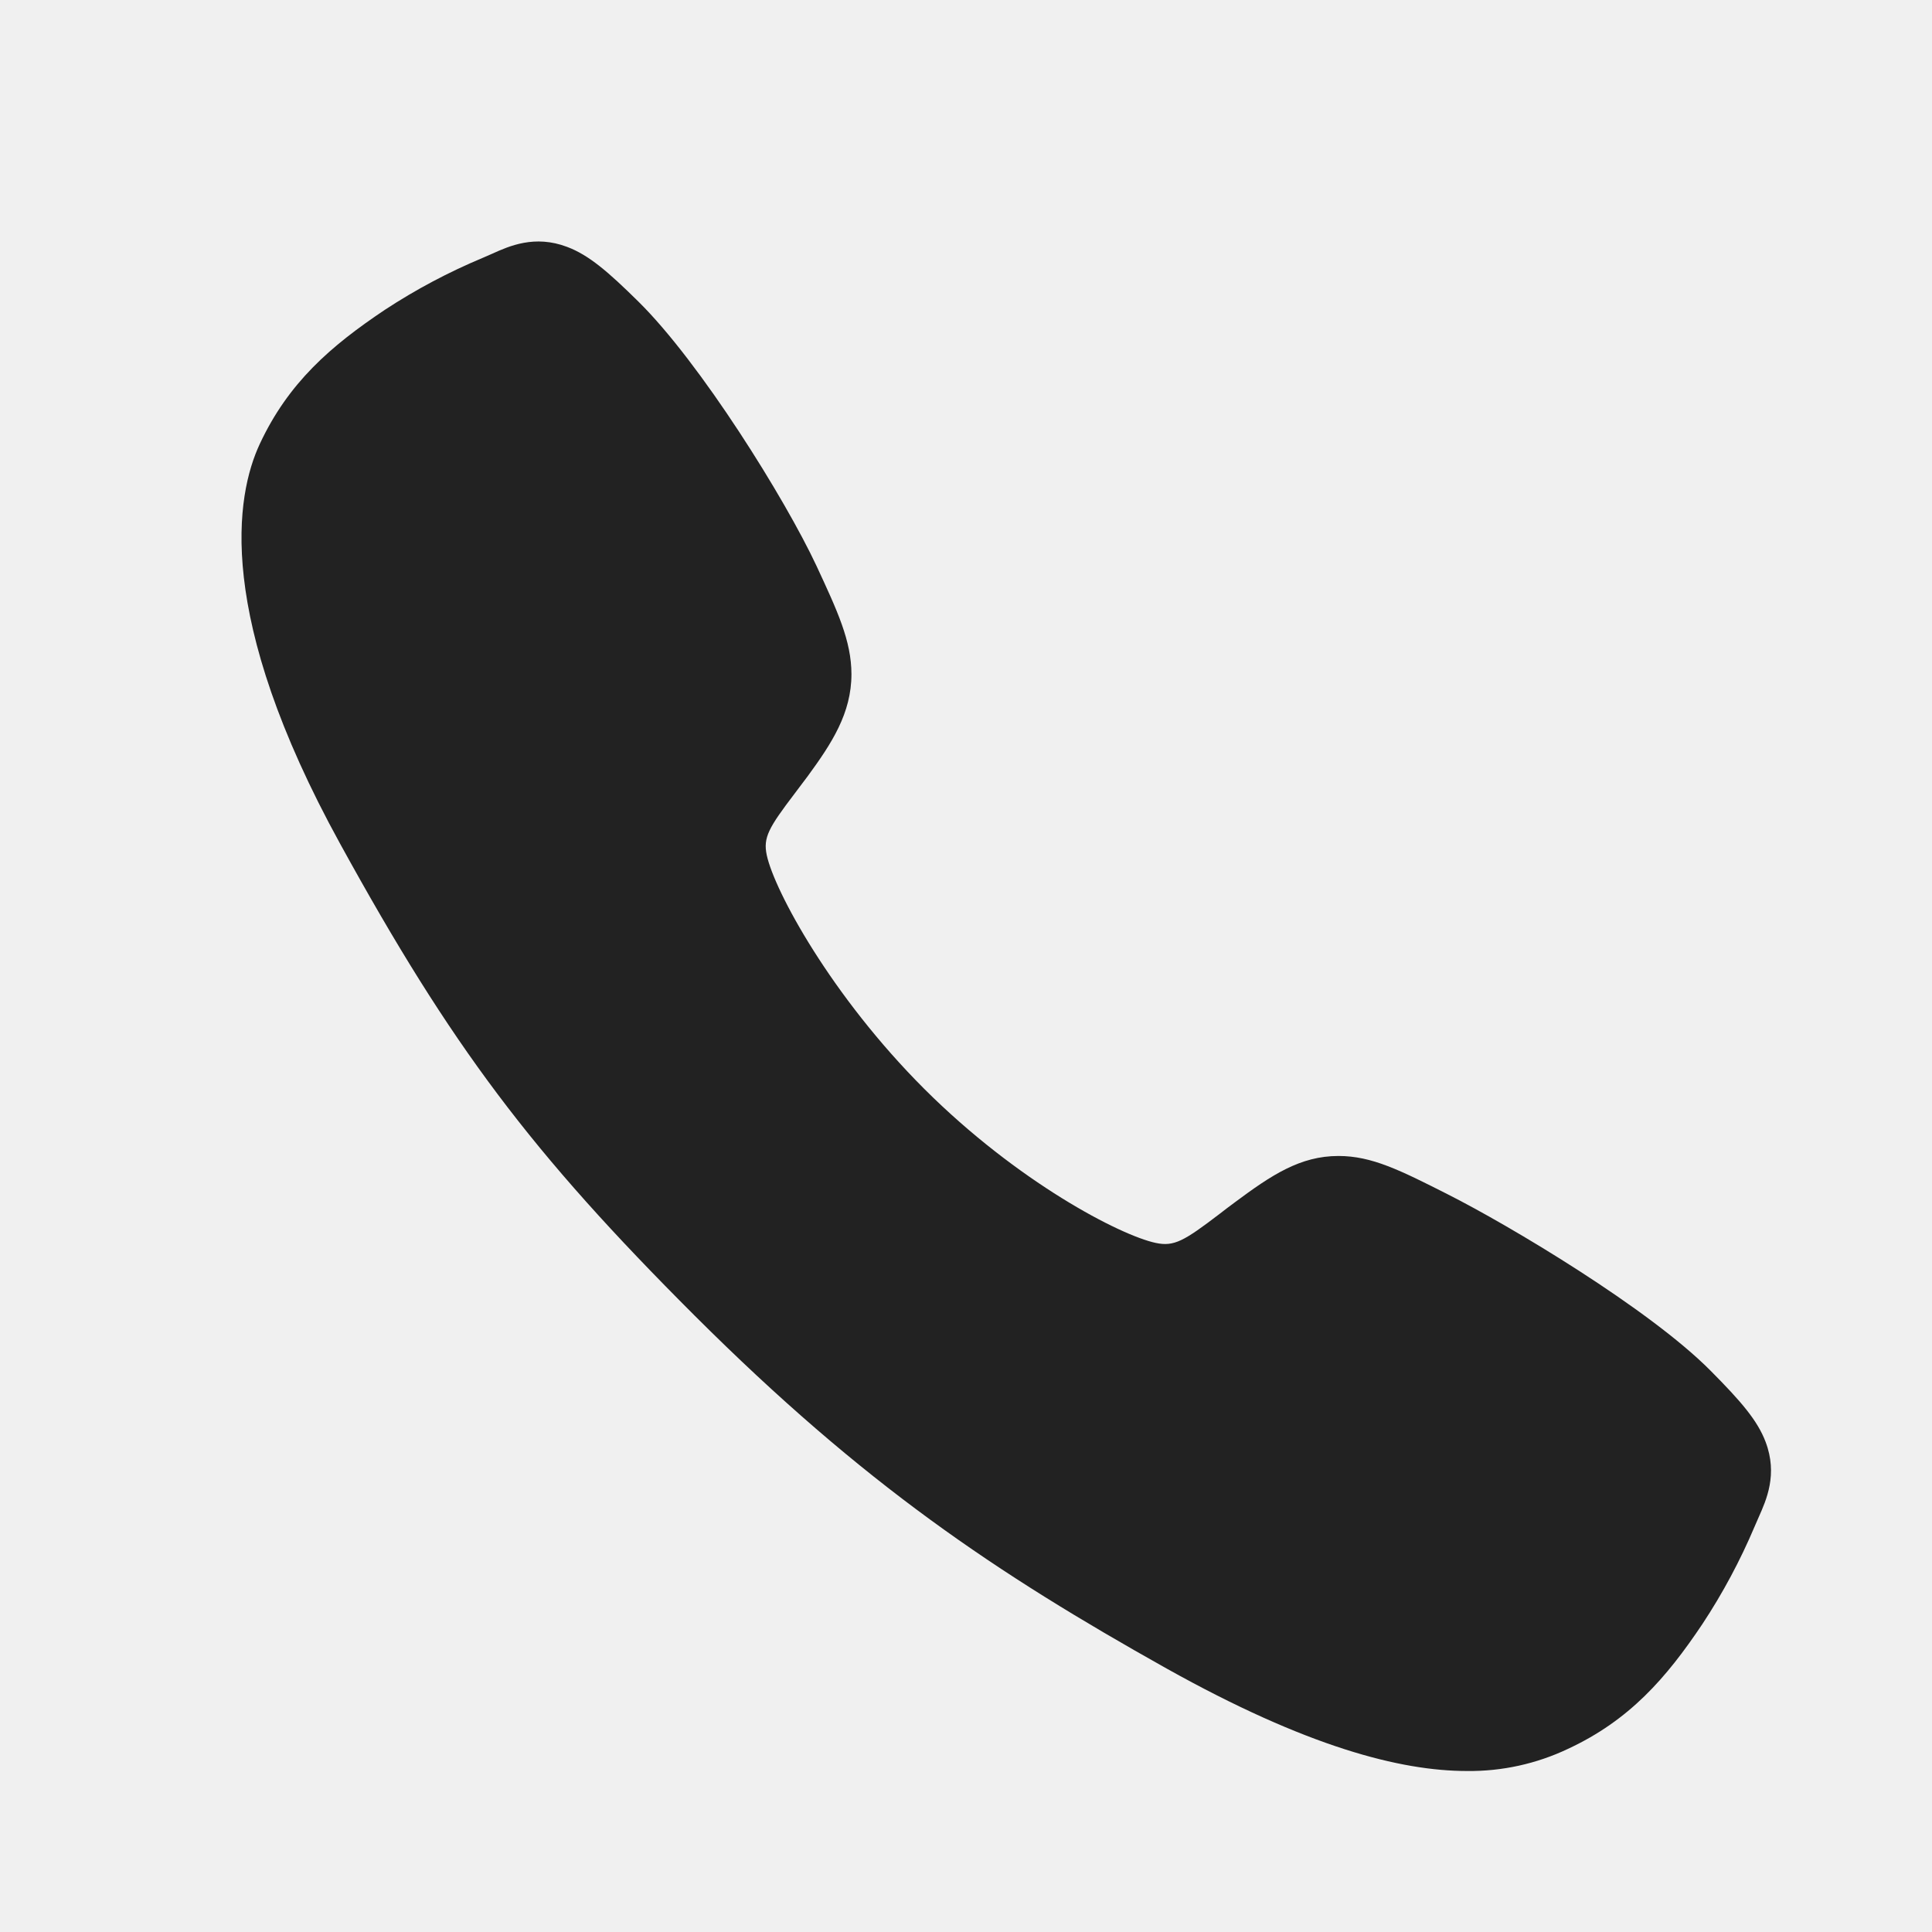
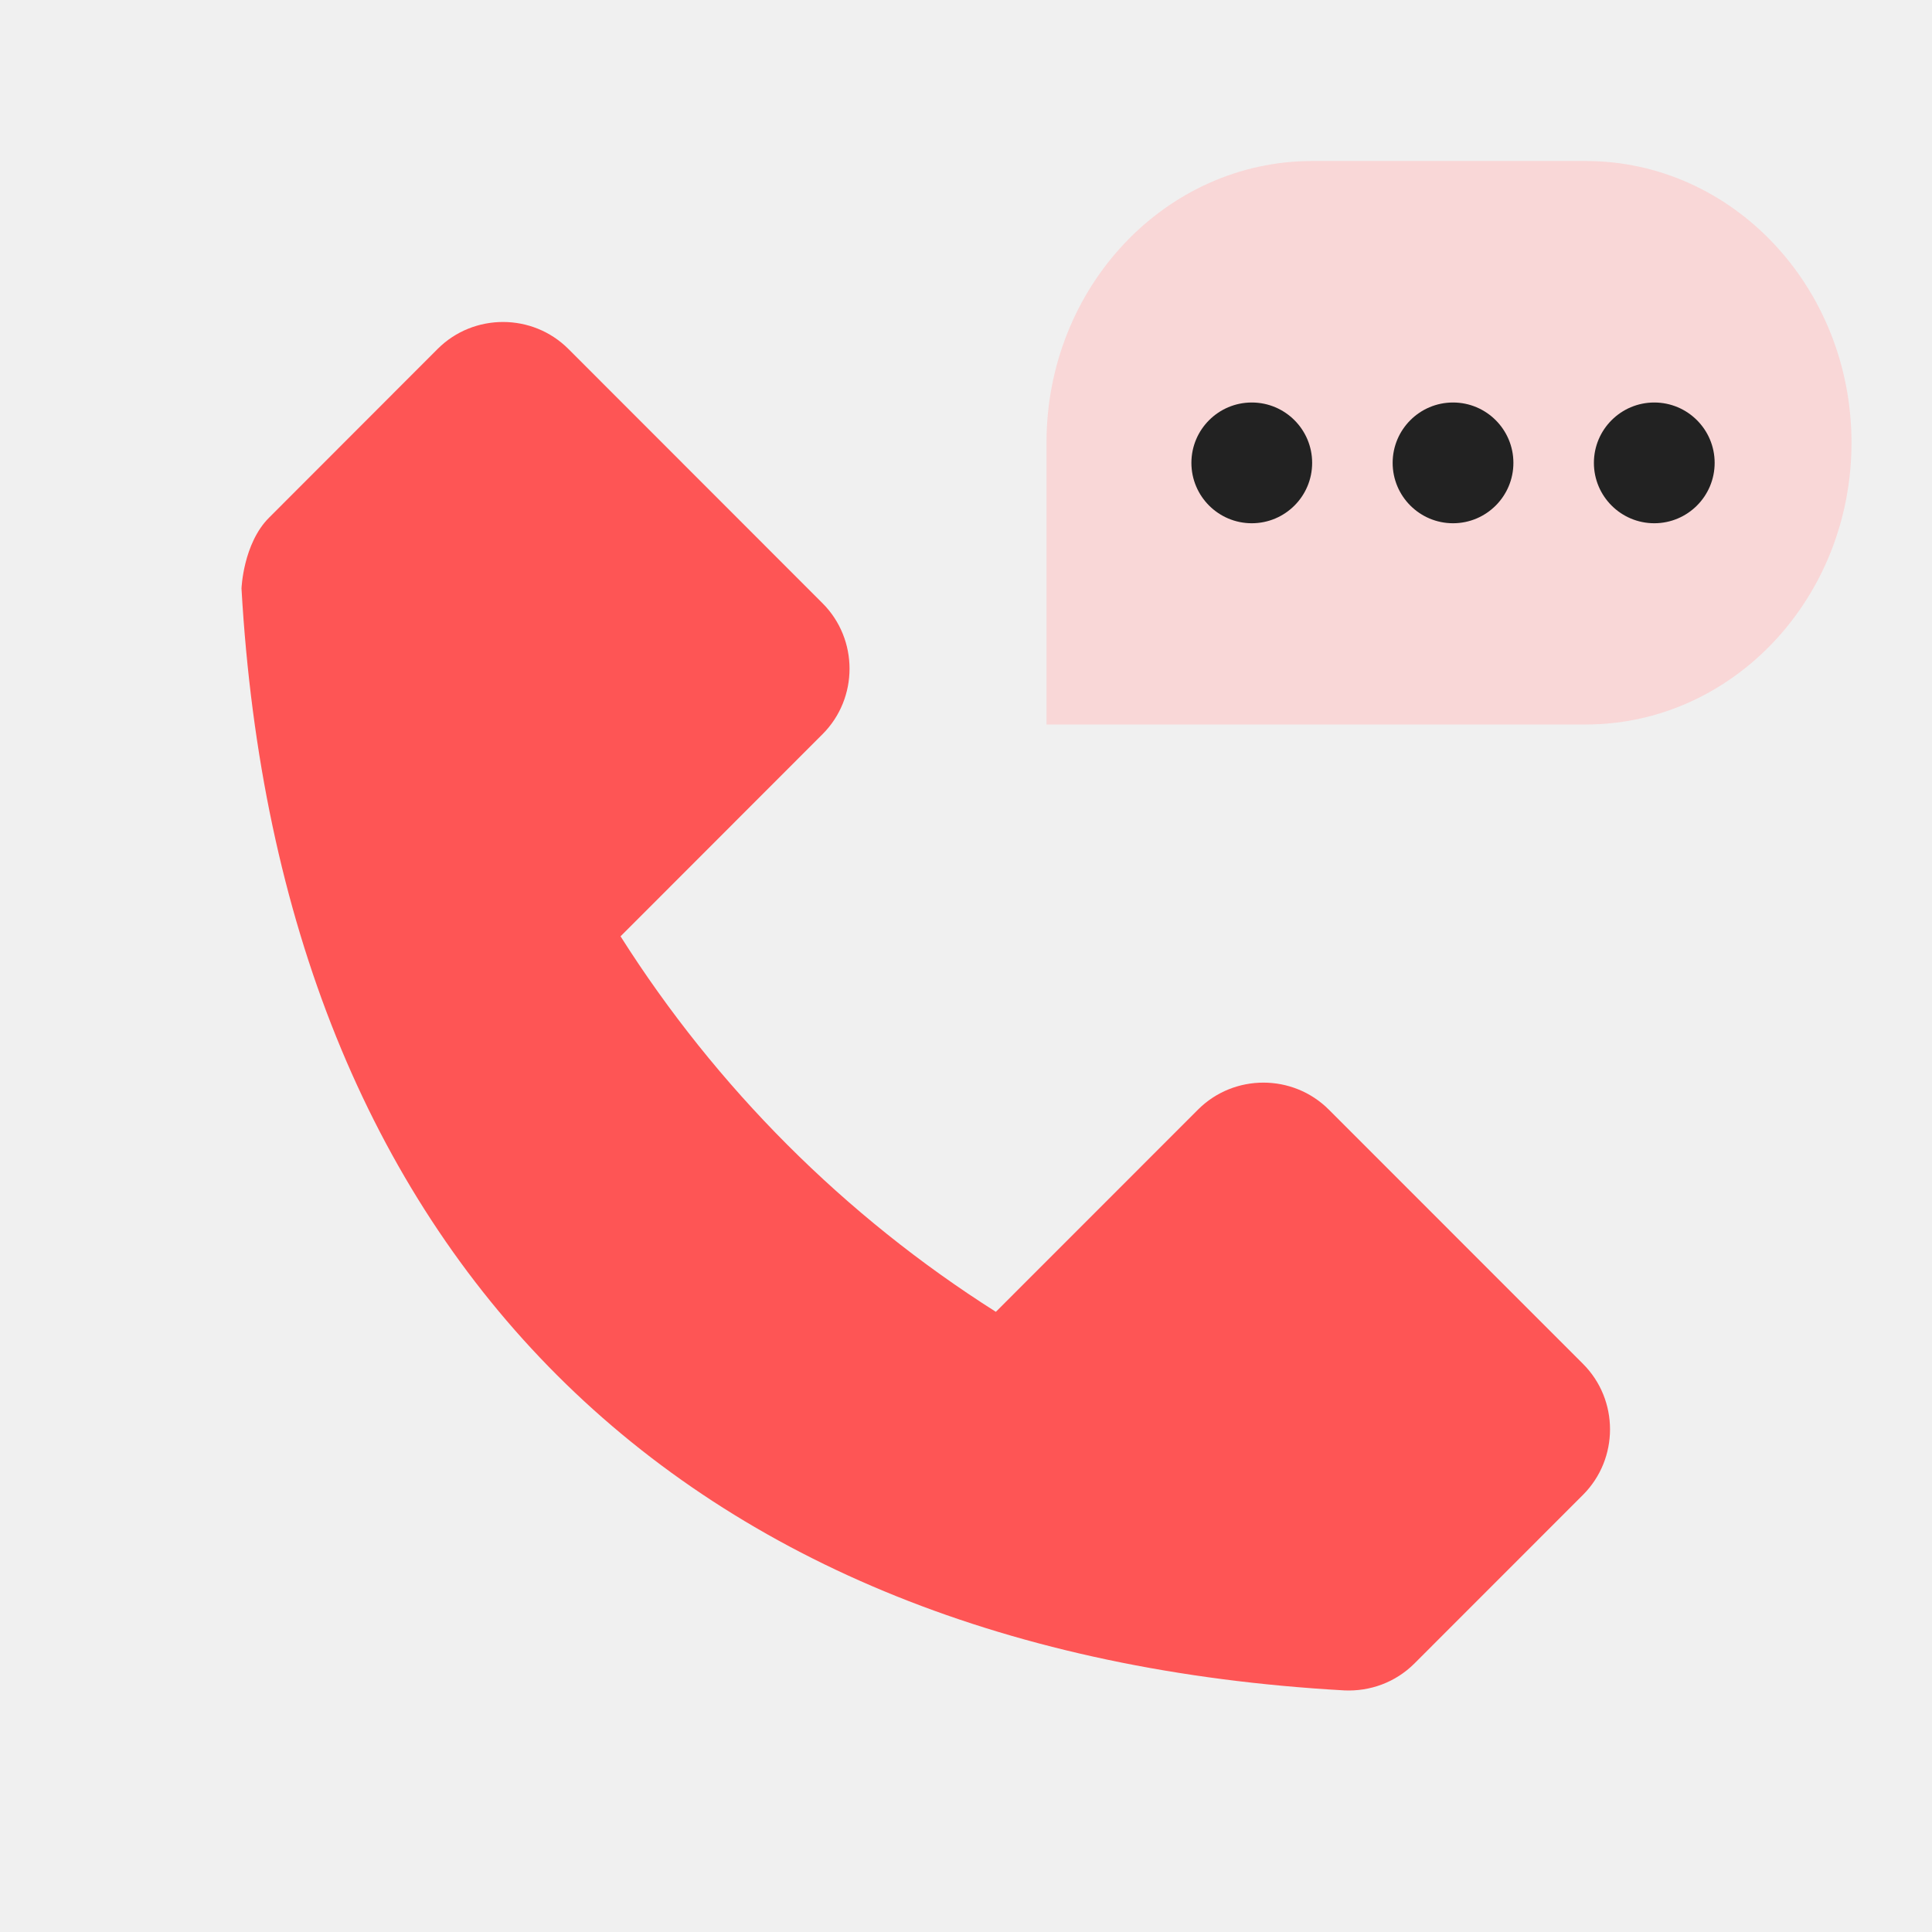
<svg xmlns="http://www.w3.org/2000/svg" width="24" height="24" viewBox="0 0 24 24" fill="none">
-   <path d="M18.224 22C17.396 22 16.233 21.7 14.492 20.727C12.373 19.54 10.735 18.444 8.629 16.343C6.598 14.314 5.609 13 4.226 10.483C2.663 7.642 2.93 6.152 3.227 5.515C3.582 4.755 4.106 4.3 4.782 3.848C5.166 3.596 5.573 3.38 5.997 3.203C6.039 3.185 6.079 3.168 6.114 3.152C6.324 3.057 6.642 2.914 7.045 3.067C7.314 3.168 7.554 3.375 7.93 3.746C8.701 4.506 9.754 6.198 10.143 7.03C10.403 7.59 10.576 7.96 10.577 8.374C10.577 8.86 10.332 9.234 10.036 9.639C9.98 9.715 9.925 9.787 9.872 9.857C9.549 10.282 9.478 10.404 9.525 10.623C9.619 11.063 10.325 12.372 11.484 13.529C12.643 14.685 13.915 15.346 14.357 15.44C14.585 15.489 14.71 15.415 15.148 15.081C15.21 15.033 15.275 14.983 15.342 14.934C15.795 14.597 16.152 14.36 16.626 14.36H16.629C17.041 14.36 17.395 14.538 17.98 14.834C18.744 15.219 20.488 16.258 21.252 17.03C21.624 17.405 21.832 17.644 21.933 17.912C22.086 18.316 21.942 18.633 21.848 18.845C21.833 18.881 21.815 18.919 21.797 18.962C21.618 19.385 21.401 19.791 21.148 20.174C20.697 20.848 20.241 21.37 19.478 21.725C19.086 21.911 18.658 22.005 18.224 22Z" fill="#222222" />
+   <g clip-path="url(#clip0_3330_22558)">
+     <path fill-rule="evenodd" clip-rule="evenodd" d="M16.302 2H19.698C21.521 2 23 3.567 23 5.5C23 7.433 21.521 9 19.698 9H16.302C16.296 9 16.29 9 16.284 9H13V5.5C13 5.5 13 5.5 13 5.5C13 3.567 14.479 2 16.302 2Z" fill="#F9D7D7" />
+     <path d="M7.708 11.632L10.218 9.12C10.665 8.673 10.665 7.941 10.218 7.494L7.061 4.335C6.614 3.888 5.883 3.888 5.436 4.335L3.342 6.431C3.02 6.753 3 7.311 3 7.311C3.472 15.592 8.422 20.535 16.704 20.999C17.017 21.012 17.332 20.902 17.57 20.665L19.665 18.569C20.112 18.121 20.112 17.39 19.665 16.943L16.507 13.784C16.06 13.337 15.329 13.337 14.882 13.784L12.371 16.296C10.492 15.105 8.9 13.512 7.709 11.632H7.708Z" fill="#FE5555" />
+     <path d="M15.55 6.5C15.964 6.5 16.3 6.164 16.3 5.75C16.3 5.336 15.964 5 15.55 5C15.136 5 14.8 5.336 14.8 5.75C14.8 6.164 15.136 6.5 15.55 6.5Z" fill="#222222" />
+     <path d="M18.05 6.5C18.464 6.5 18.8 6.164 18.8 5.75C18.8 5.336 18.464 5 18.05 5C17.636 5 17.3 5.336 17.3 5.75C17.3 6.164 17.636 6.5 18.05 6.5Z" fill="#222222" />
+     <path d="M20.55 6.5C20.964 6.5 21.3 6.164 21.3 5.75C21.3 5.336 20.964 5 20.55 5C20.136 5 19.8 5.336 19.8 5.75C19.8 6.164 20.136 6.5 20.55 6.5Z" fill="#222222" />
+   </g>
+   <defs>
+     <clipPath id="clip0_3330_22558">
+       <rect width="20" height="19" fill="white" transform="translate(3 2)" />
+     </clipPath>
+   </defs>
</svg>
